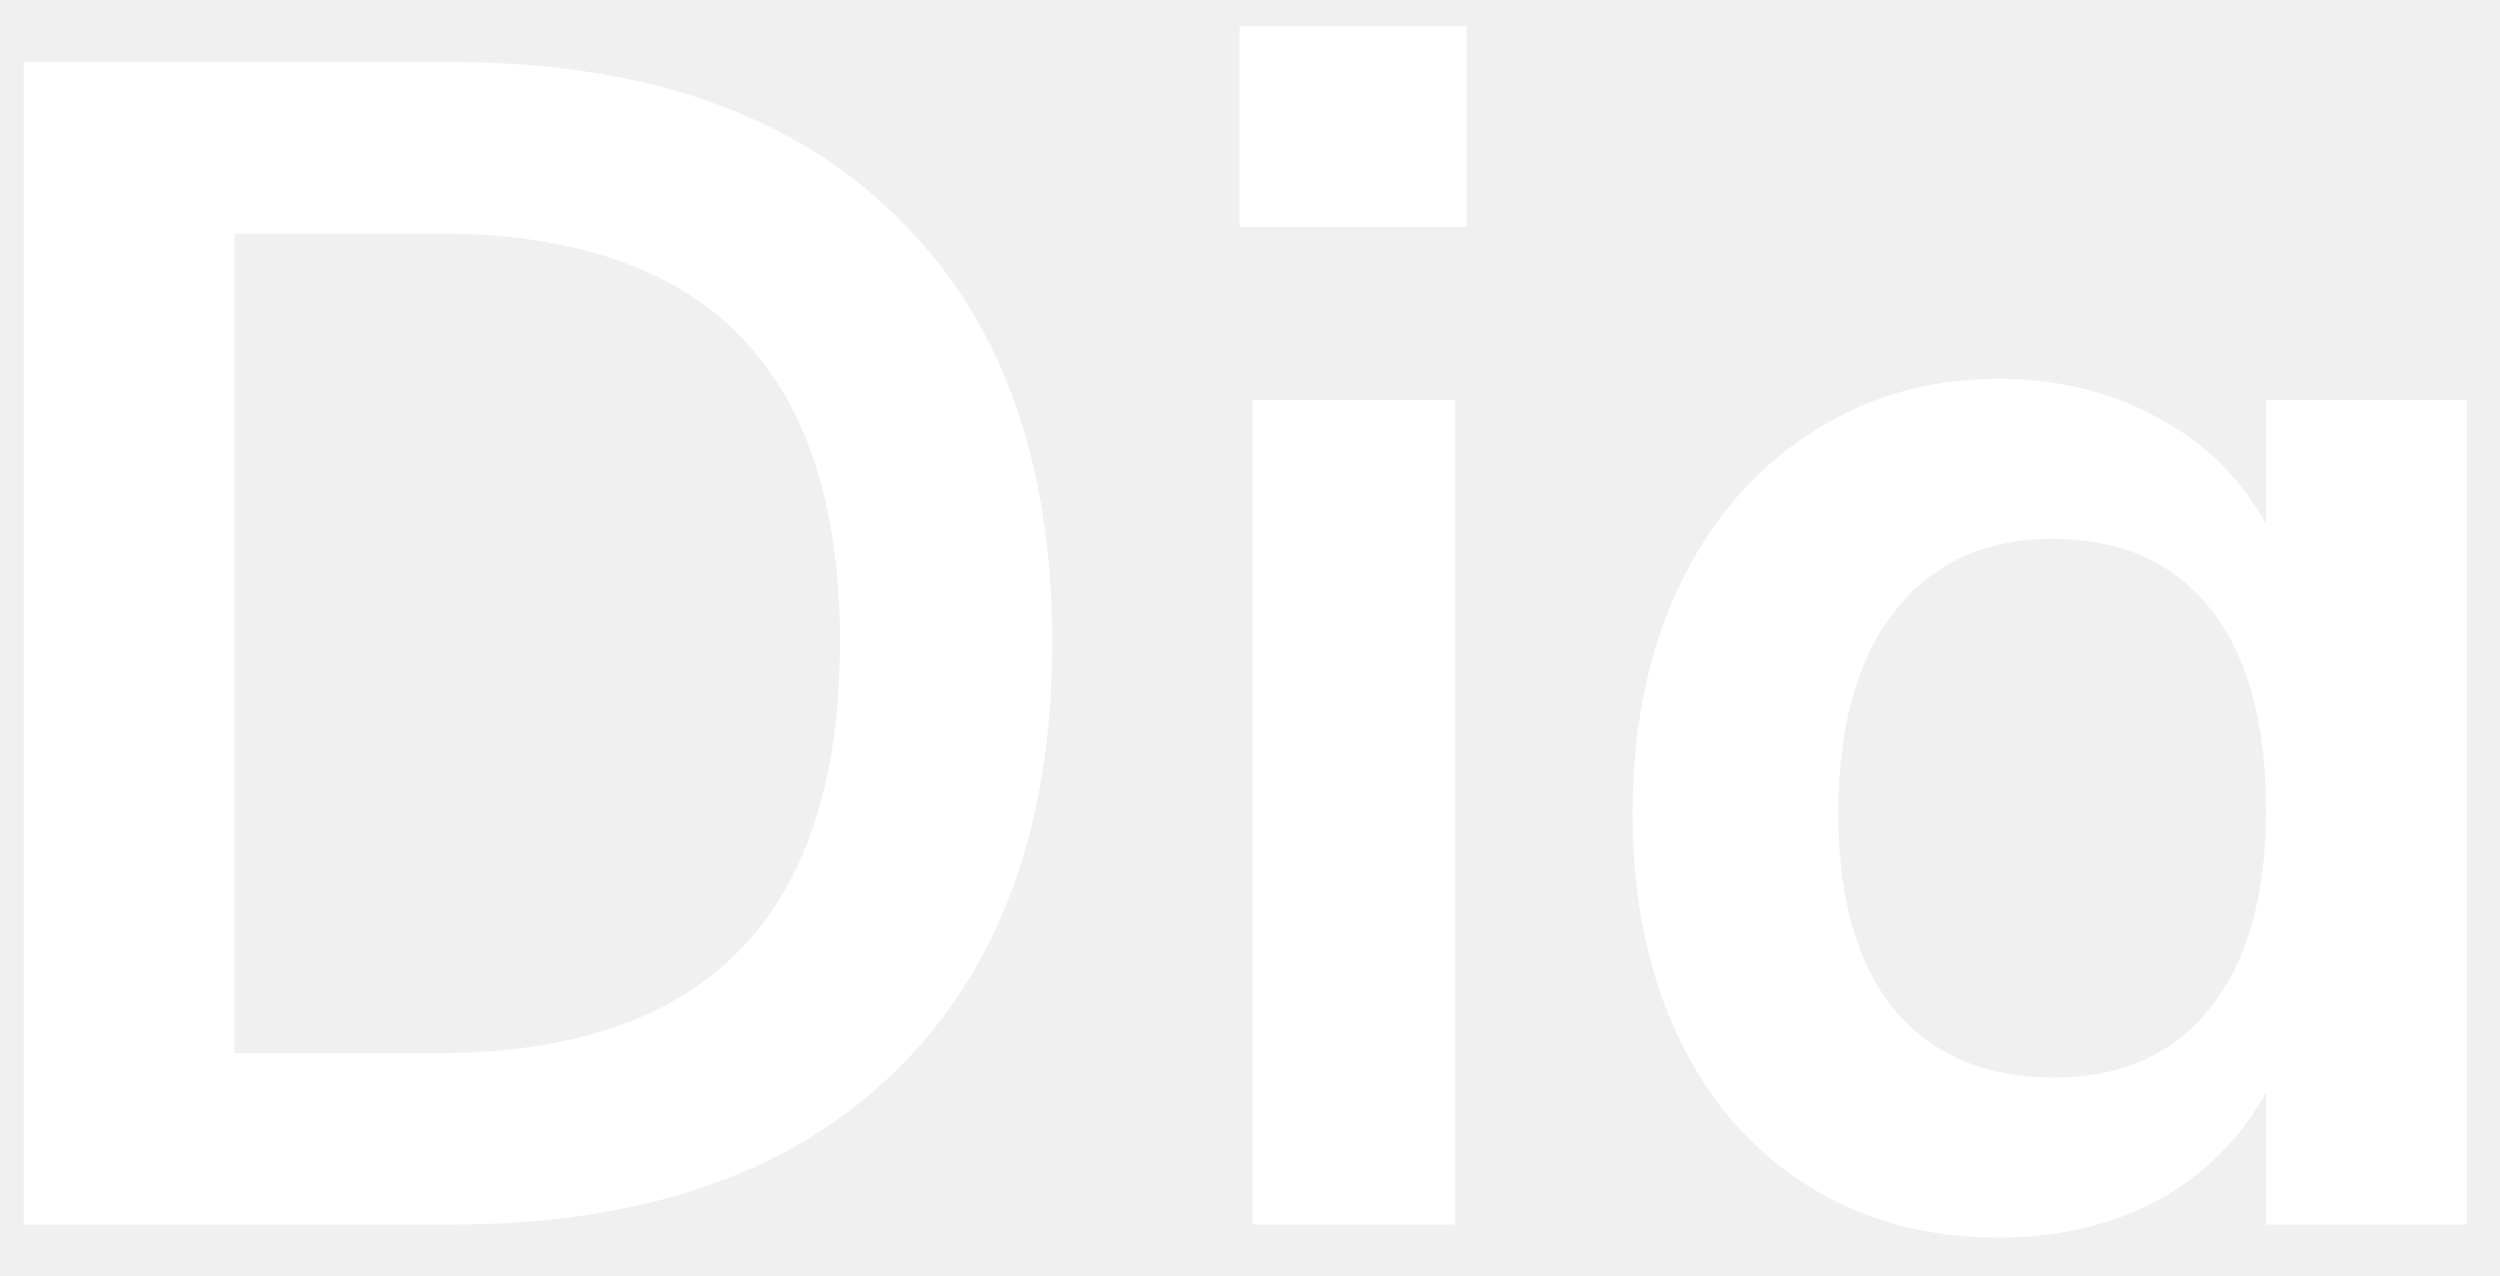
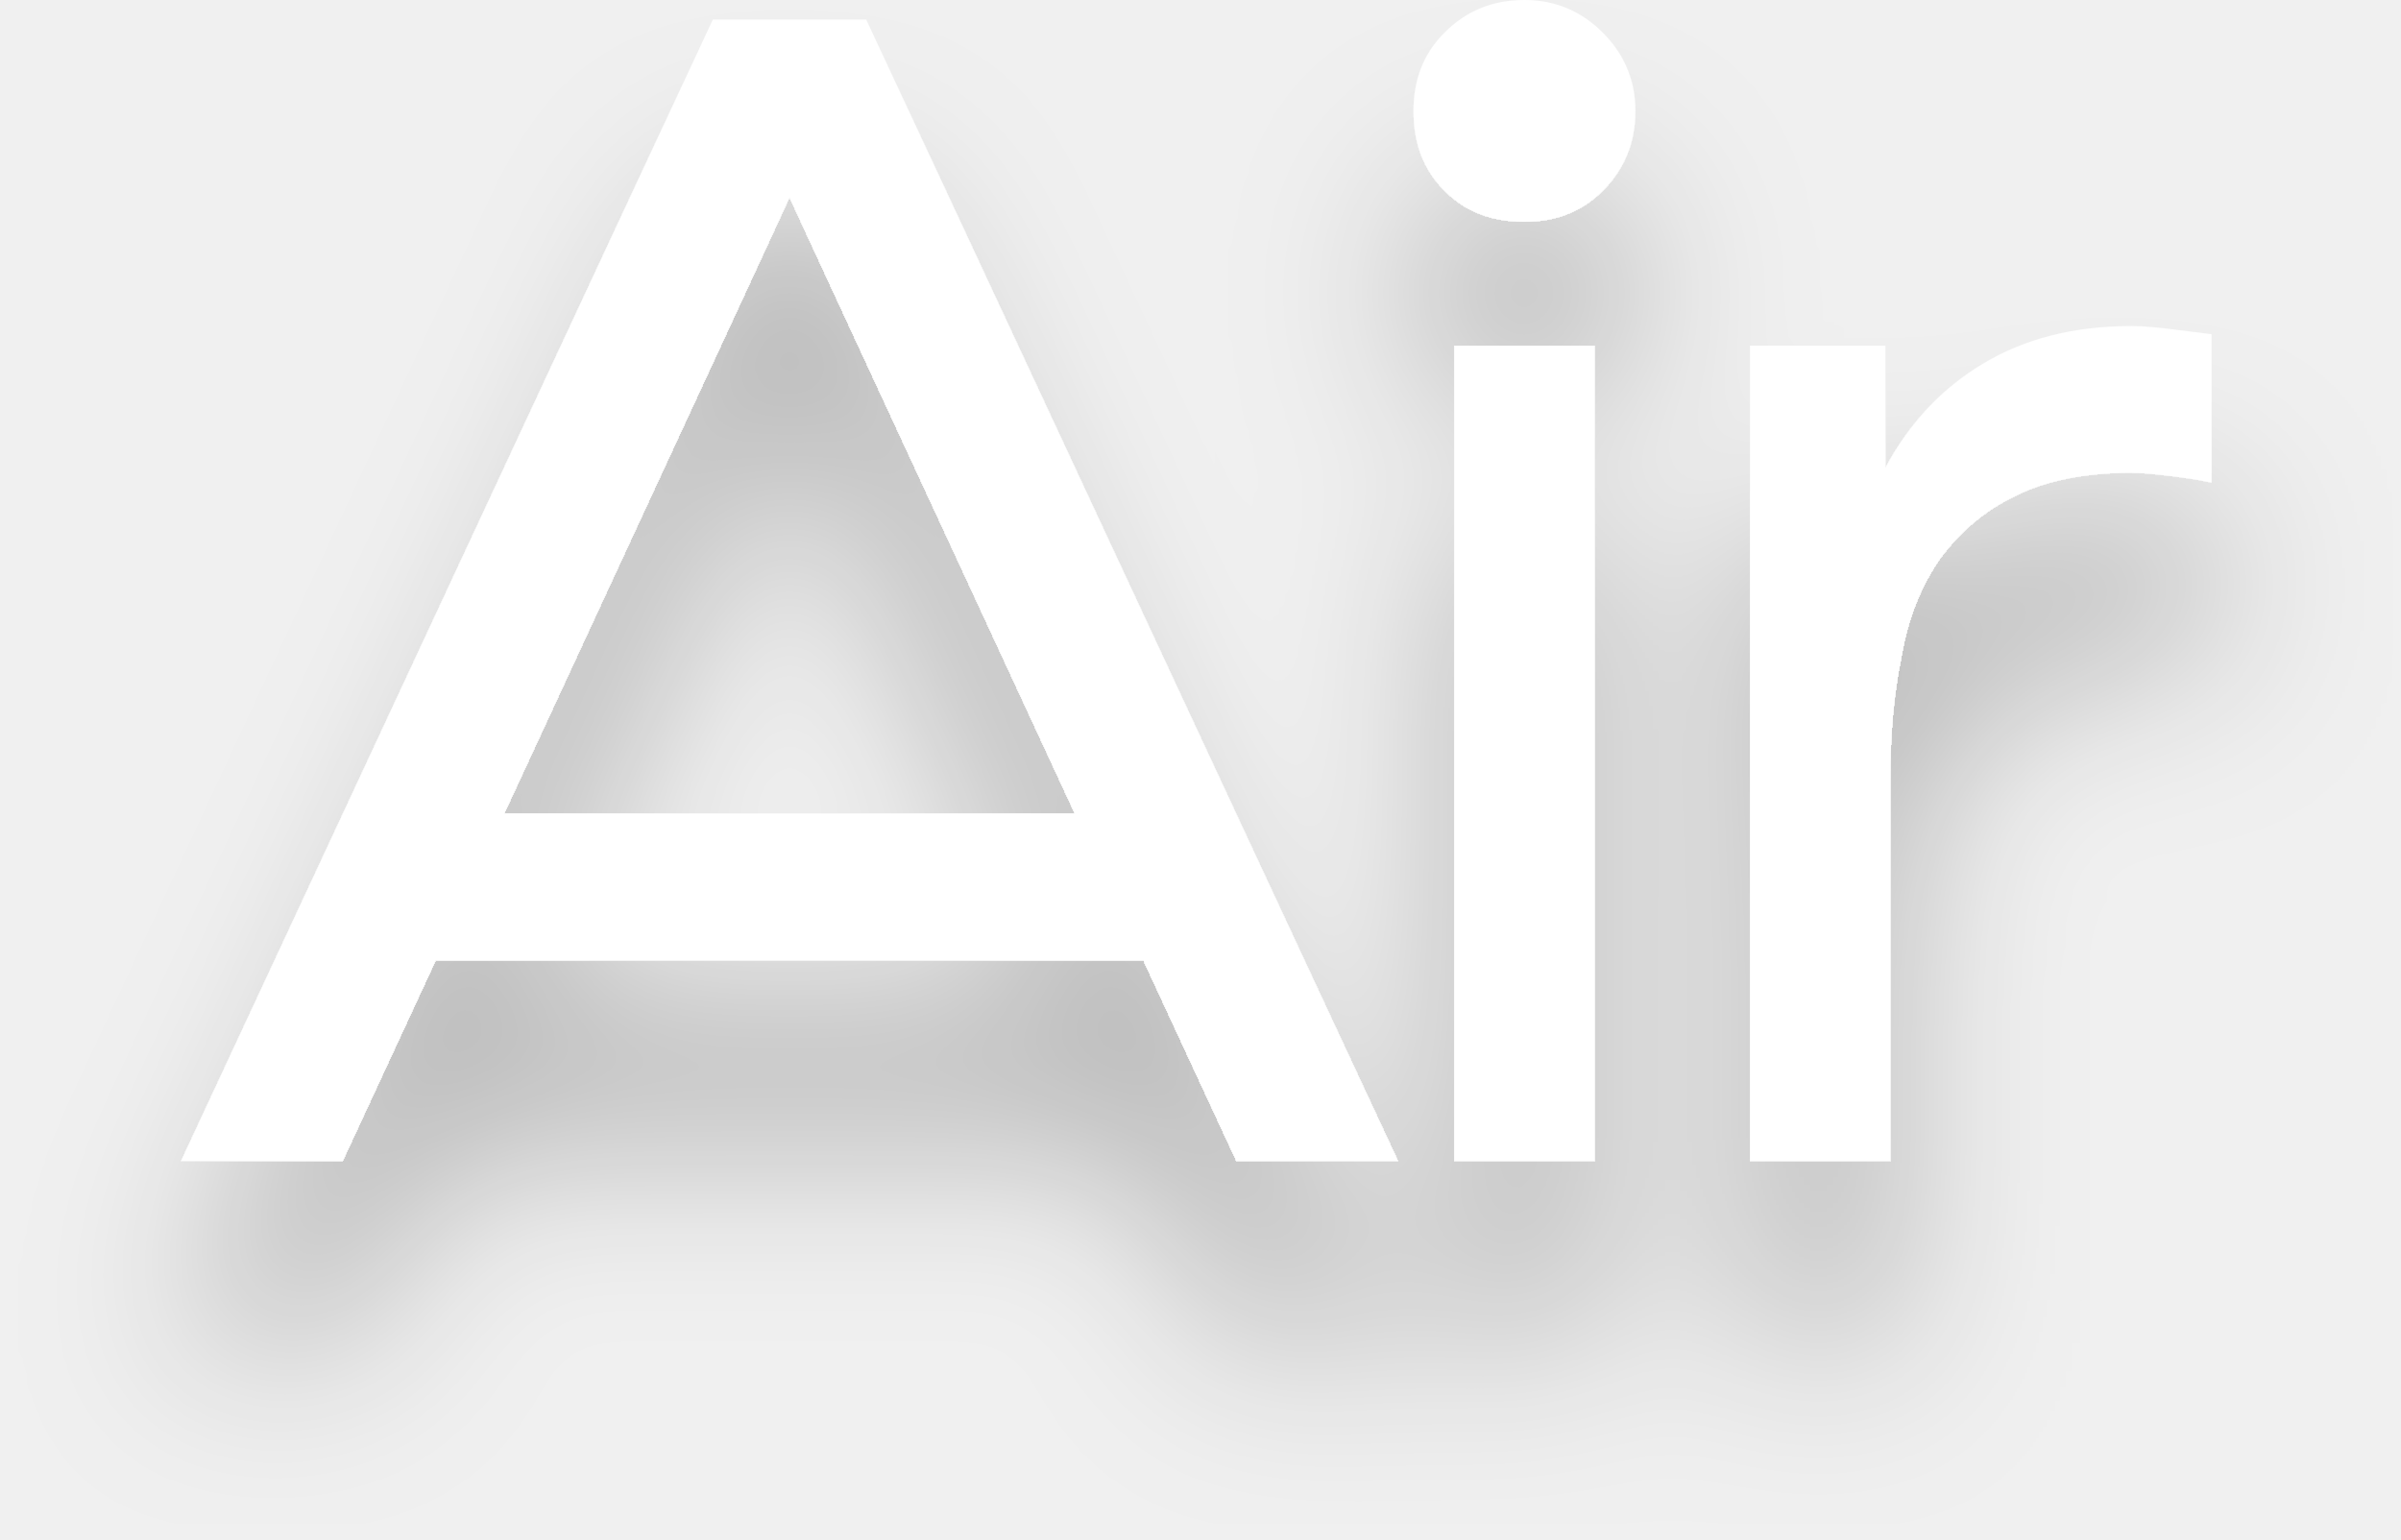
- <svg xmlns="http://www.w3.org/2000/svg" width="49" height="25" viewBox="0 0 49 25" fill="none">
-   <path d="M0.464 1.217H8.848C12.581 1.217 15.472 2.209 17.52 4.193C19.589 6.177 20.624 8.972 20.624 12.577C20.624 16.204 19.589 19.02 17.52 21.025C15.472 23.009 12.581 24.001 8.848 24.001H0.464V1.217ZM8.592 20.641C13.84 20.641 16.464 17.953 16.464 12.577C16.464 7.244 13.84 4.577 8.592 4.577H4.592V20.641H8.592ZM24.551 7.841H28.519V24.001H24.551V7.841ZM28.743 0.513V4.449H24.295V0.513H28.743ZM48.351 7.841V24.001H44.415V21.409C43.924 22.305 43.22 23.009 42.303 23.521C41.385 24.012 40.34 24.257 39.167 24.257C37.759 24.257 36.511 23.916 35.423 23.233C34.335 22.55 33.492 21.58 32.895 20.321C32.297 19.062 31.999 17.601 31.999 15.937C31.999 14.273 32.297 12.801 32.895 11.521C33.513 10.22 34.367 9.217 35.455 8.513C36.543 7.788 37.78 7.425 39.167 7.425C40.34 7.425 41.385 7.681 42.303 8.193C43.22 8.684 43.924 9.377 44.415 10.273V7.841H48.351ZM40.255 21.121C41.577 21.121 42.601 20.662 43.327 19.745C44.052 18.828 44.415 17.537 44.415 15.873C44.415 14.166 44.052 12.854 43.327 11.937C42.601 11.02 41.567 10.561 40.223 10.561C38.9 10.561 37.865 11.041 37.119 12.001C36.393 12.94 36.031 14.252 36.031 15.937C36.031 17.601 36.393 18.881 37.119 19.777C37.865 20.673 38.911 21.121 40.255 21.121Z" fill="white" />
+ <svg xmlns="http://www.w3.org/2000/svg" width="53" height="34" viewBox="0 0 53 34" fill="none">
+   <g filter="url(#filter0_d_22904_1310)">
+     <path d="M11.128 17.964L17.428 4.356L23.728 17.964H11.128ZM25.24 21.204L27.292 25.632H30.856L19.12 0.432H15.736L4 25.632H7.564L9.616 21.204H25.24Z" fill="white" />
+     <path d="M31.203 2.448C31.203 3.168 31.419 3.744 31.887 4.212C32.355 4.68 32.931 4.896 33.651 4.896C34.334 4.896 34.91 4.68 35.379 4.212C35.846 3.744 36.099 3.168 36.099 2.448C36.099 1.764 35.846 1.188 35.379 0.72C34.91 0.252 34.334 0 33.651 0C32.931 0 32.355 0.252 31.887 0.72C31.419 1.188 31.203 1.764 31.203 2.448ZM35.199 7.632H32.102V25.632H35.199V7.632Z" fill="white" />
+     <path d="M41.618 10.332V7.632H38.63V25.632H41.726V17.244C41.726 16.236 41.798 15.336 41.978 14.472C42.122 13.644 42.41 12.924 42.842 12.312C43.274 11.736 43.814 11.268 44.498 10.944C45.146 10.62 46.01 10.44 47.018 10.44C47.342 10.44 47.63 10.476 47.918 10.512C48.206 10.548 48.494 10.584 48.818 10.656V7.38C48.53 7.344 48.242 7.308 47.954 7.272C47.666 7.236 47.342 7.2 47.054 7.2C45.758 7.2 44.678 7.488 43.778 8.028C42.878 8.568 42.158 9.324 41.618 10.332Z" fill="white" />
+   </g>
+   <defs>
+     <filter id="filter0_d_22904_1310" x="0" y="0" width="52.816" height="33.633" filterUnits="userSpaceOnUse" color-interpolation-filters="sRGB">
+       <feFlood flood-opacity="0" result="BackgroundImageFix" />
+       <feColorMatrix in="SourceAlpha" type="matrix" values="0 0 0 0 0 0 0 0 0 0 0 0 0 0 0 0 0 0 127 0" result="hardAlpha" />
+       <feOffset dy="4" />
+       <feGaussianBlur stdDeviation="2" />
+       <feComposite in2="hardAlpha" operator="out" />
+       <feColorMatrix type="matrix" values="0 0 0 0 0 0 0 0 0 0 0 0 0 0 0 0 0 0 0.25 0" />
+       <feBlend mode="normal" in2="BackgroundImageFix" result="effect1_dropShadow_22904_1310" />
+       <feBlend mode="normal" in="SourceGraphic" in2="effect1_dropShadow_22904_1310" result="shape" />
+     </filter>
+   </defs>
</svg>
